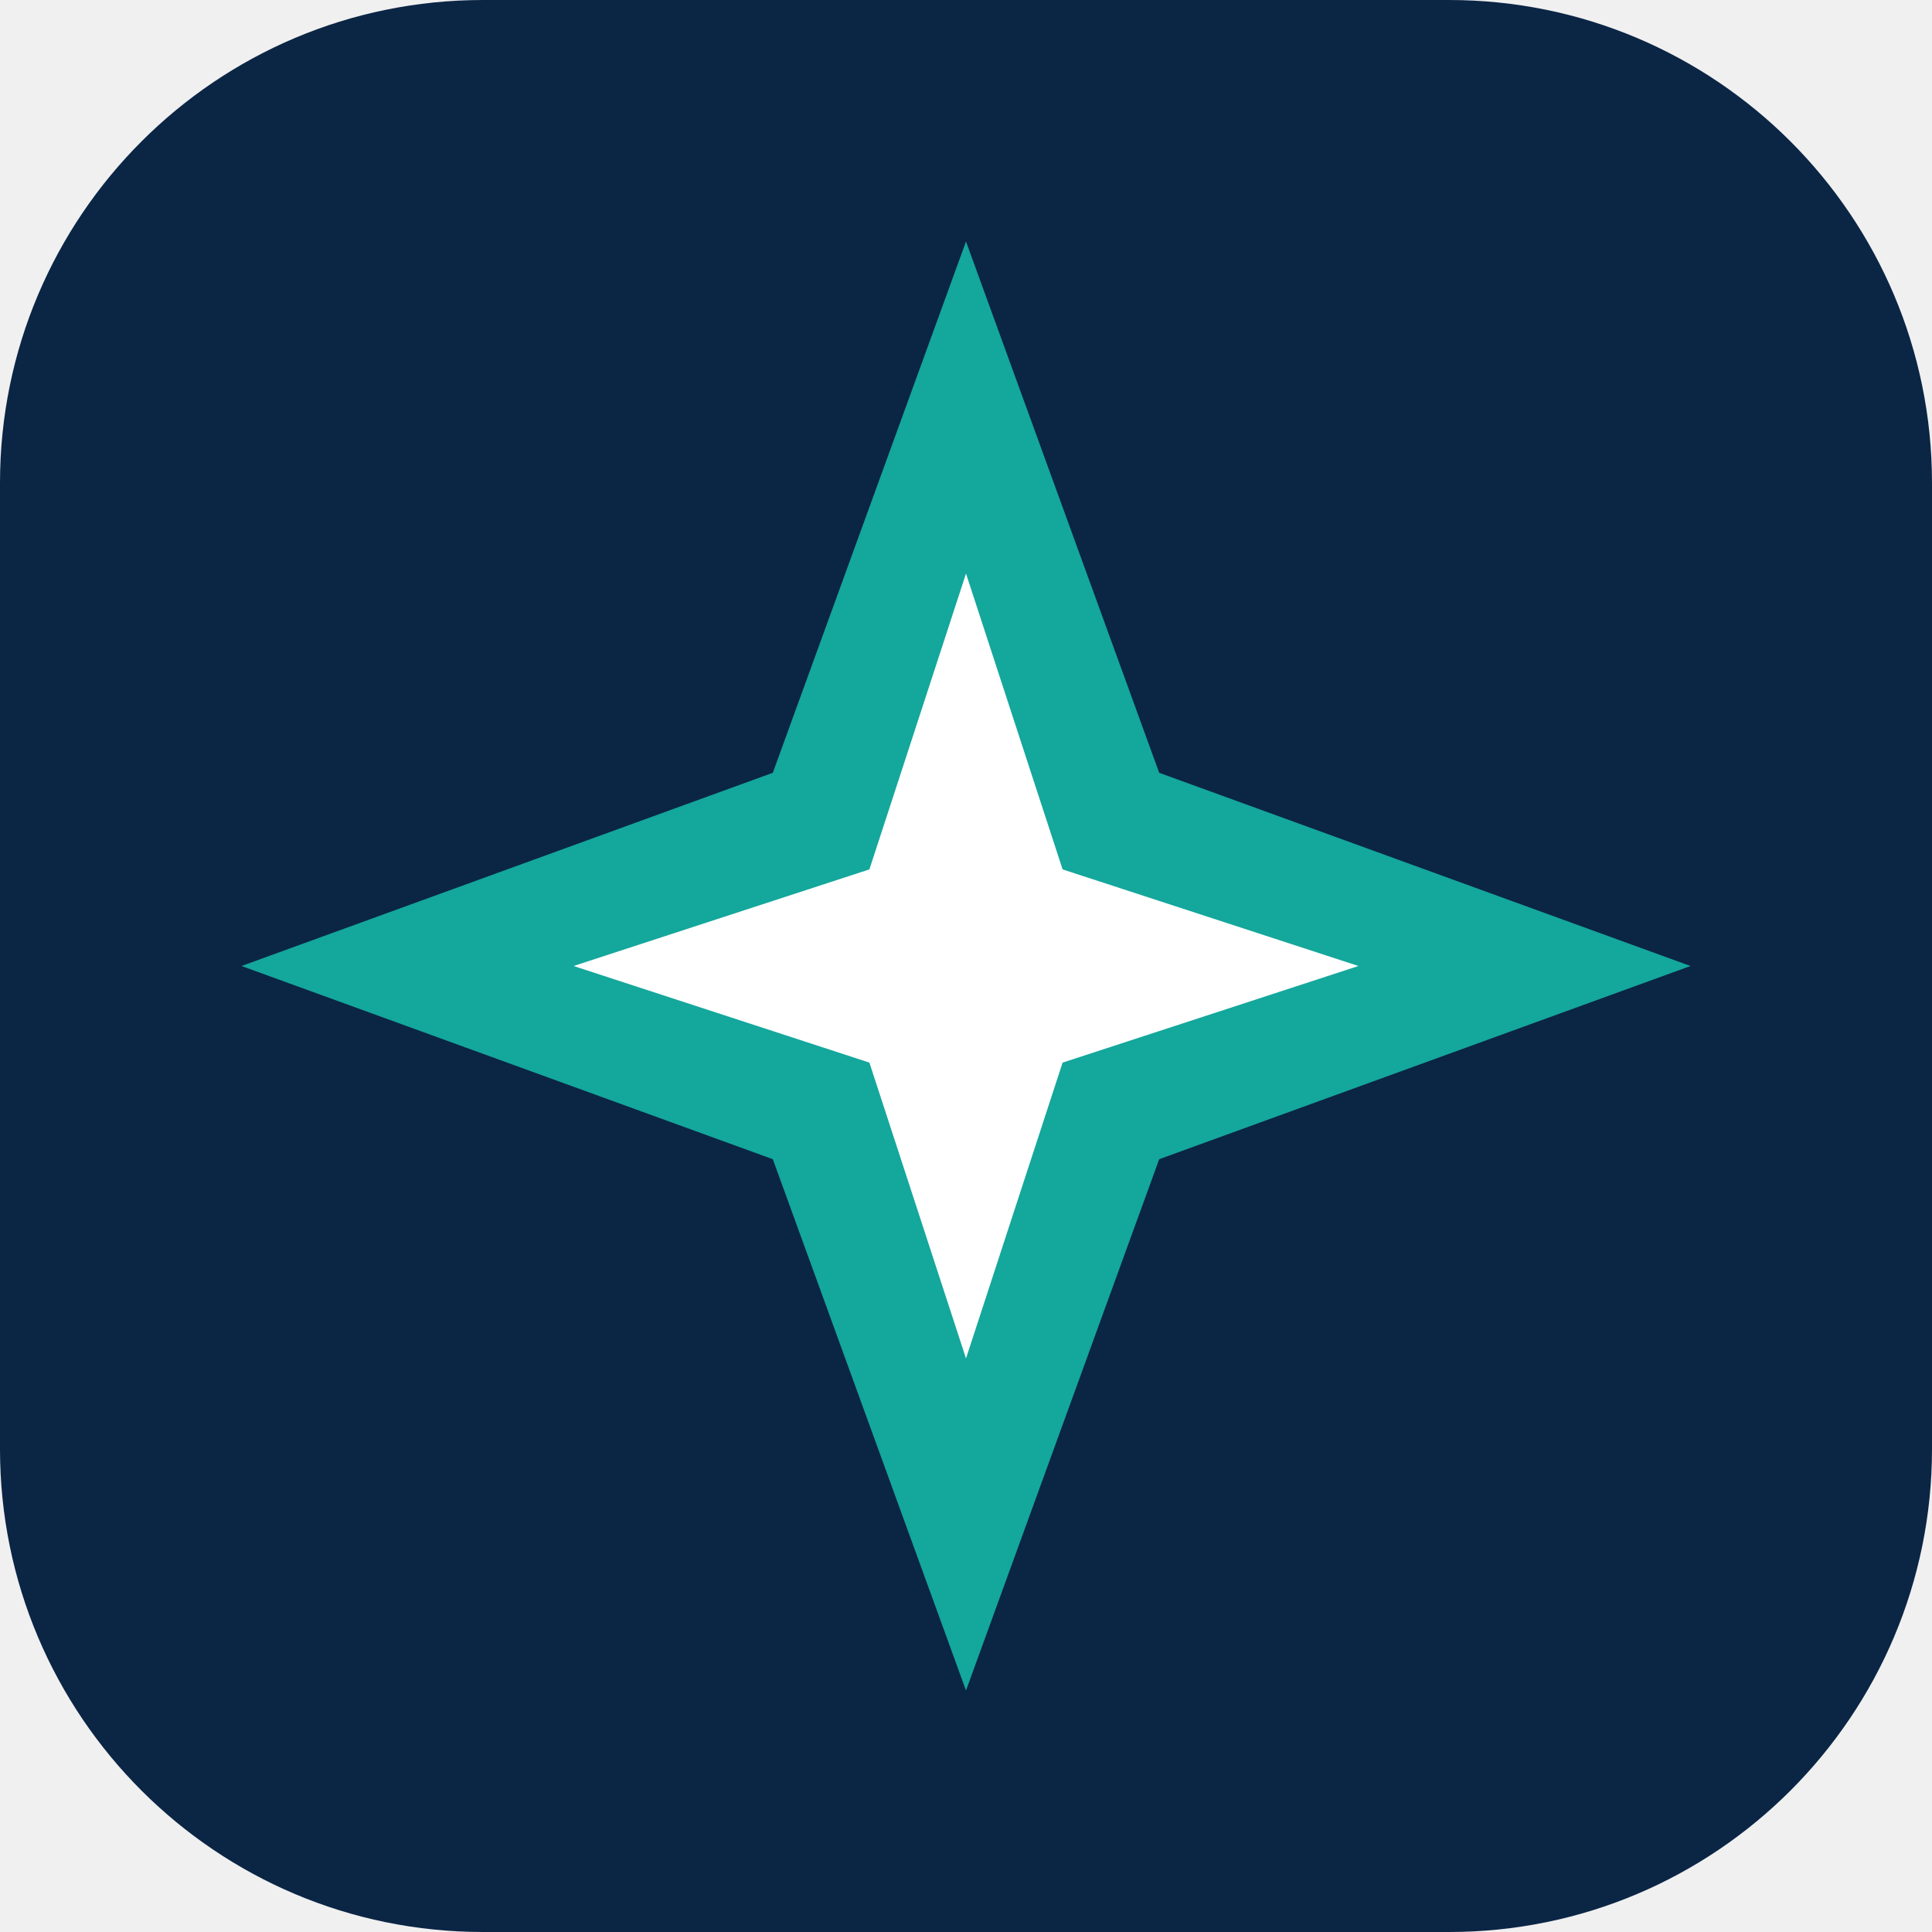
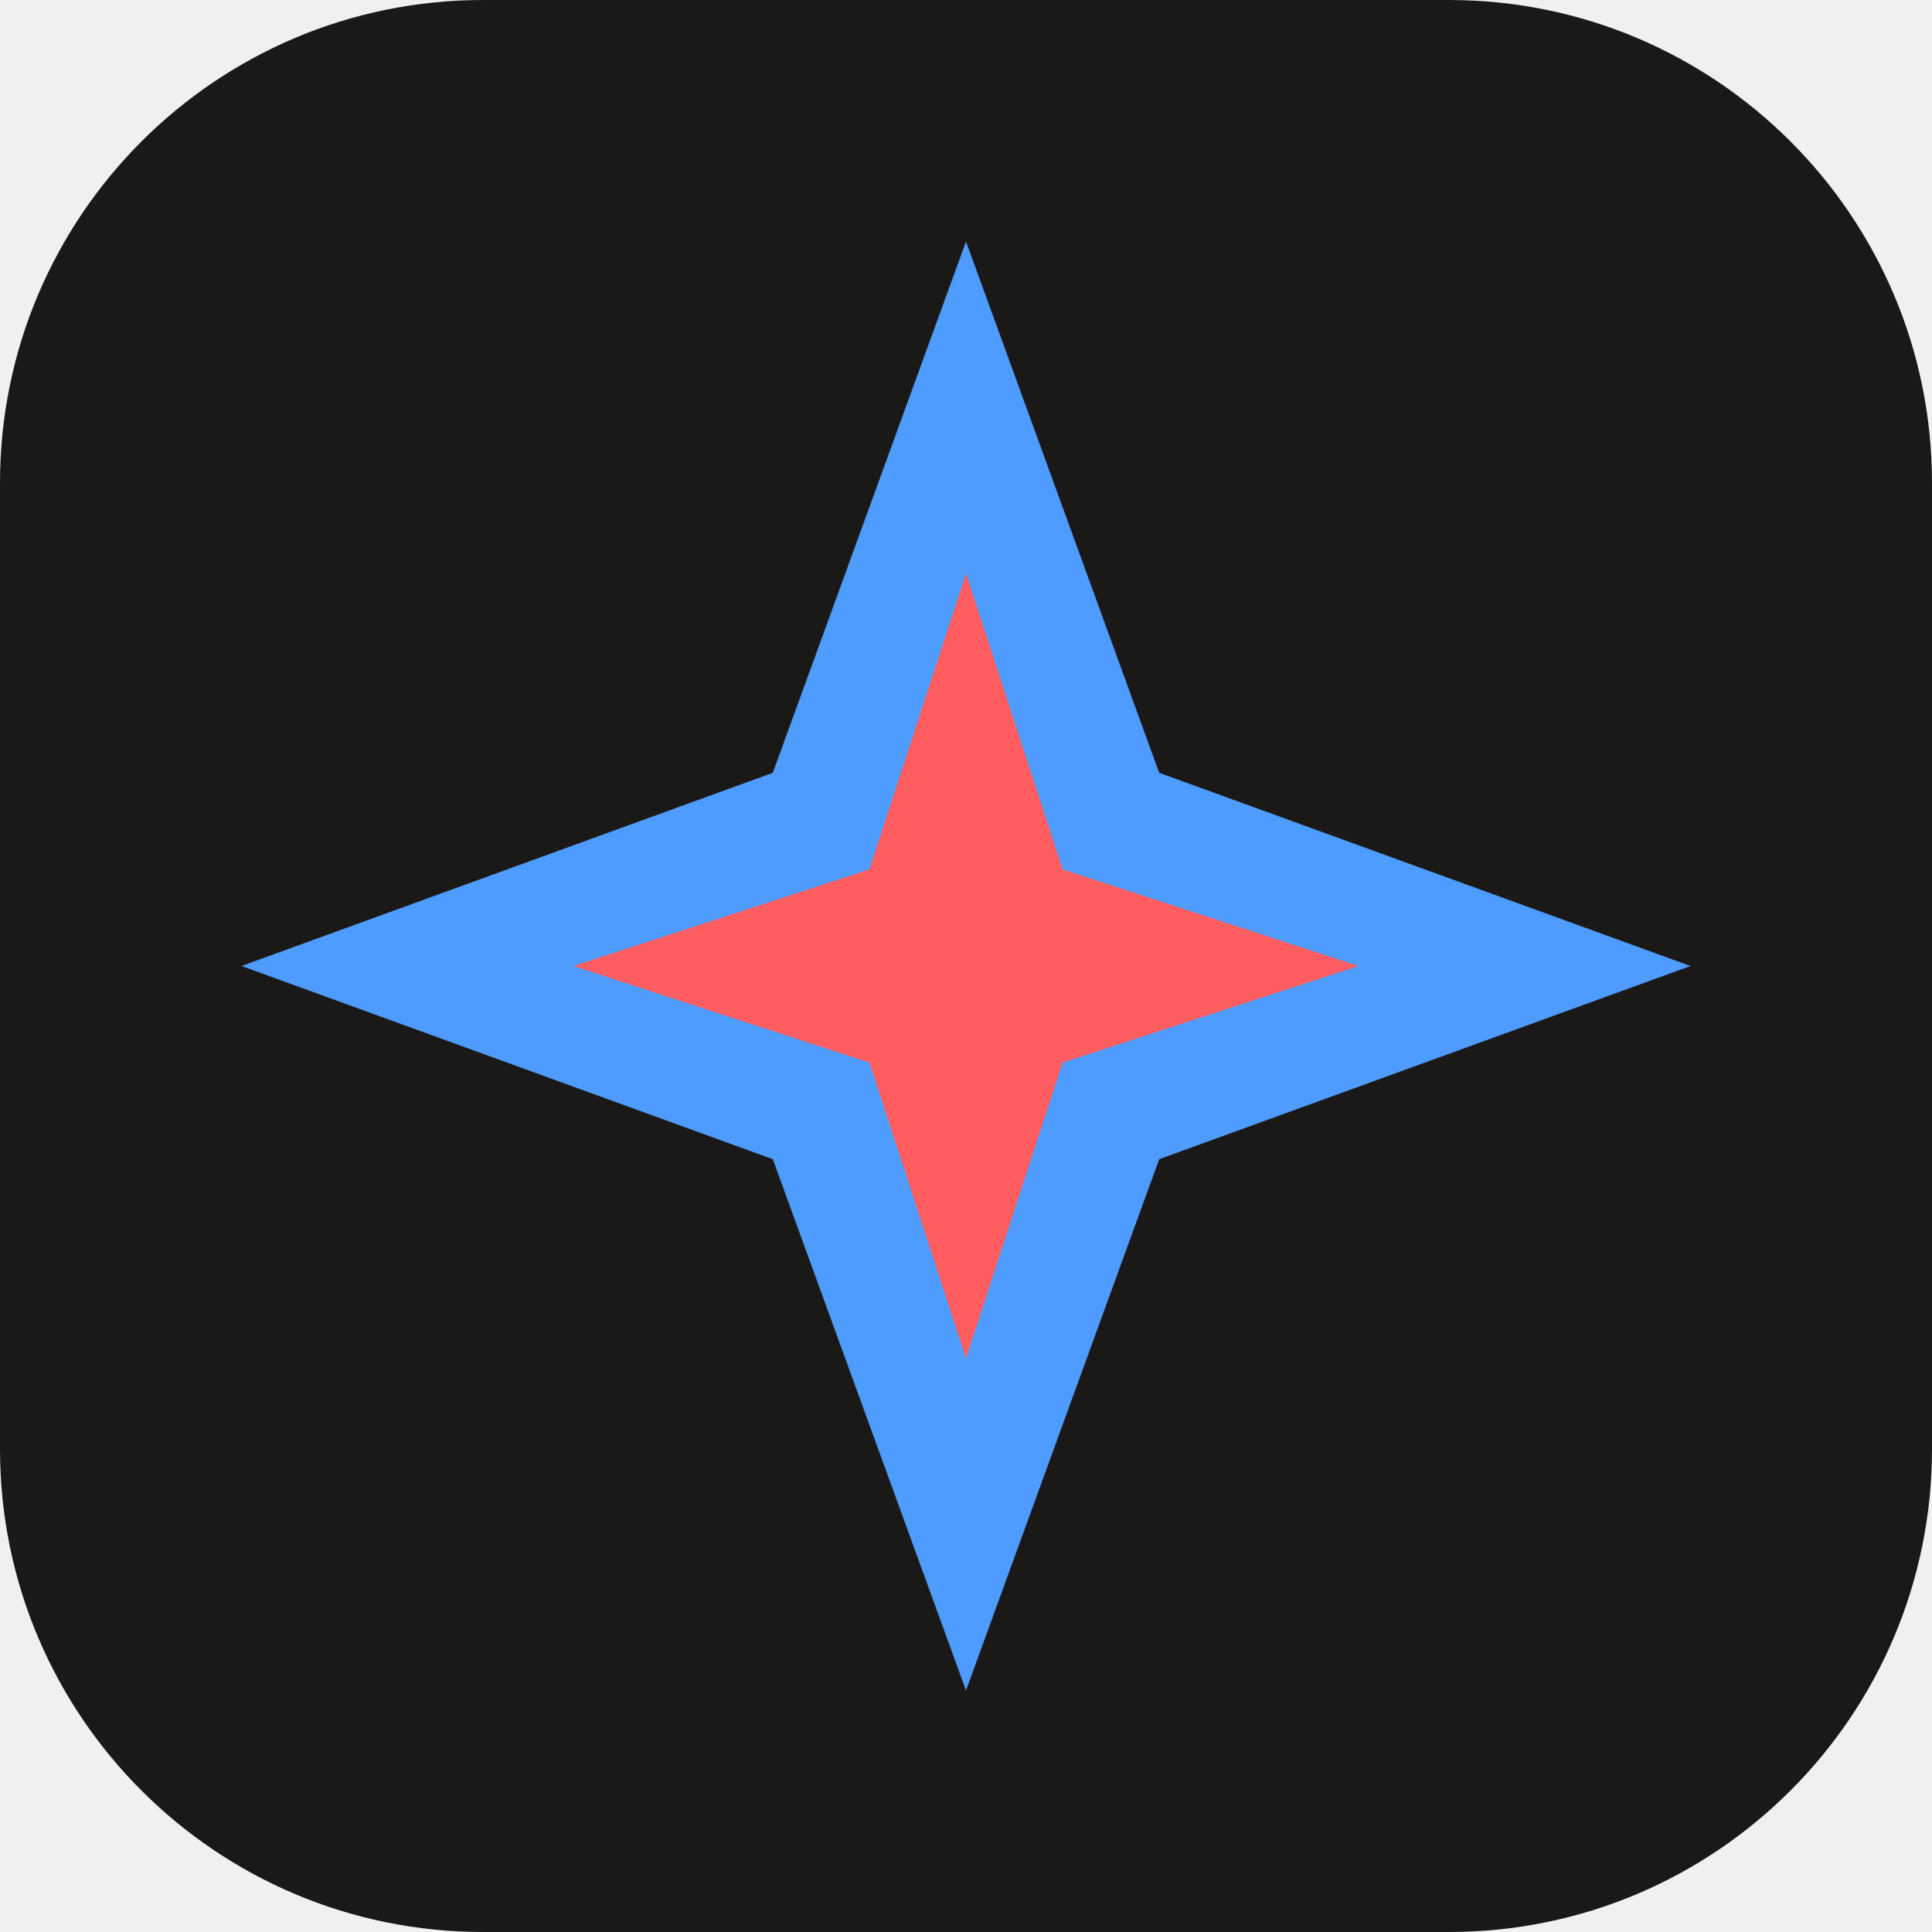
<svg xmlns="http://www.w3.org/2000/svg" viewBox="0 0 32 32">
-   <rect width="32" height="32" rx="8" fill="#0B2545" />
-   <path d="M16 4l3.2 8.8L28 16l-8.8 3.2L16 28l-3.2-8.8L4 16l8.8-3.2z" fill="#14A79C" />
-   <path d="M16 9.5l1.6 4.9 4.9 1.6-4.9 1.6-1.6 4.9-1.6-4.9-4.9-1.6 4.9-1.6z" fill="#fff" />
+   <rect width="32" height="32" rx="8" fill="#1B1917" />
+   <path d="M16 4l3.2 8.8L28 16l-8.8 3.2L16 28l-3.2-8.8L4 16l8.8-3.2z" fill="#4E9CFF" />
+   <path d="M16 9.5l1.6 4.9 4.9 1.6-4.9 1.6-1.6 4.9-1.6-4.9-4.9-1.6 4.9-1.6z" fill="#FF5D5F" />
</svg>
